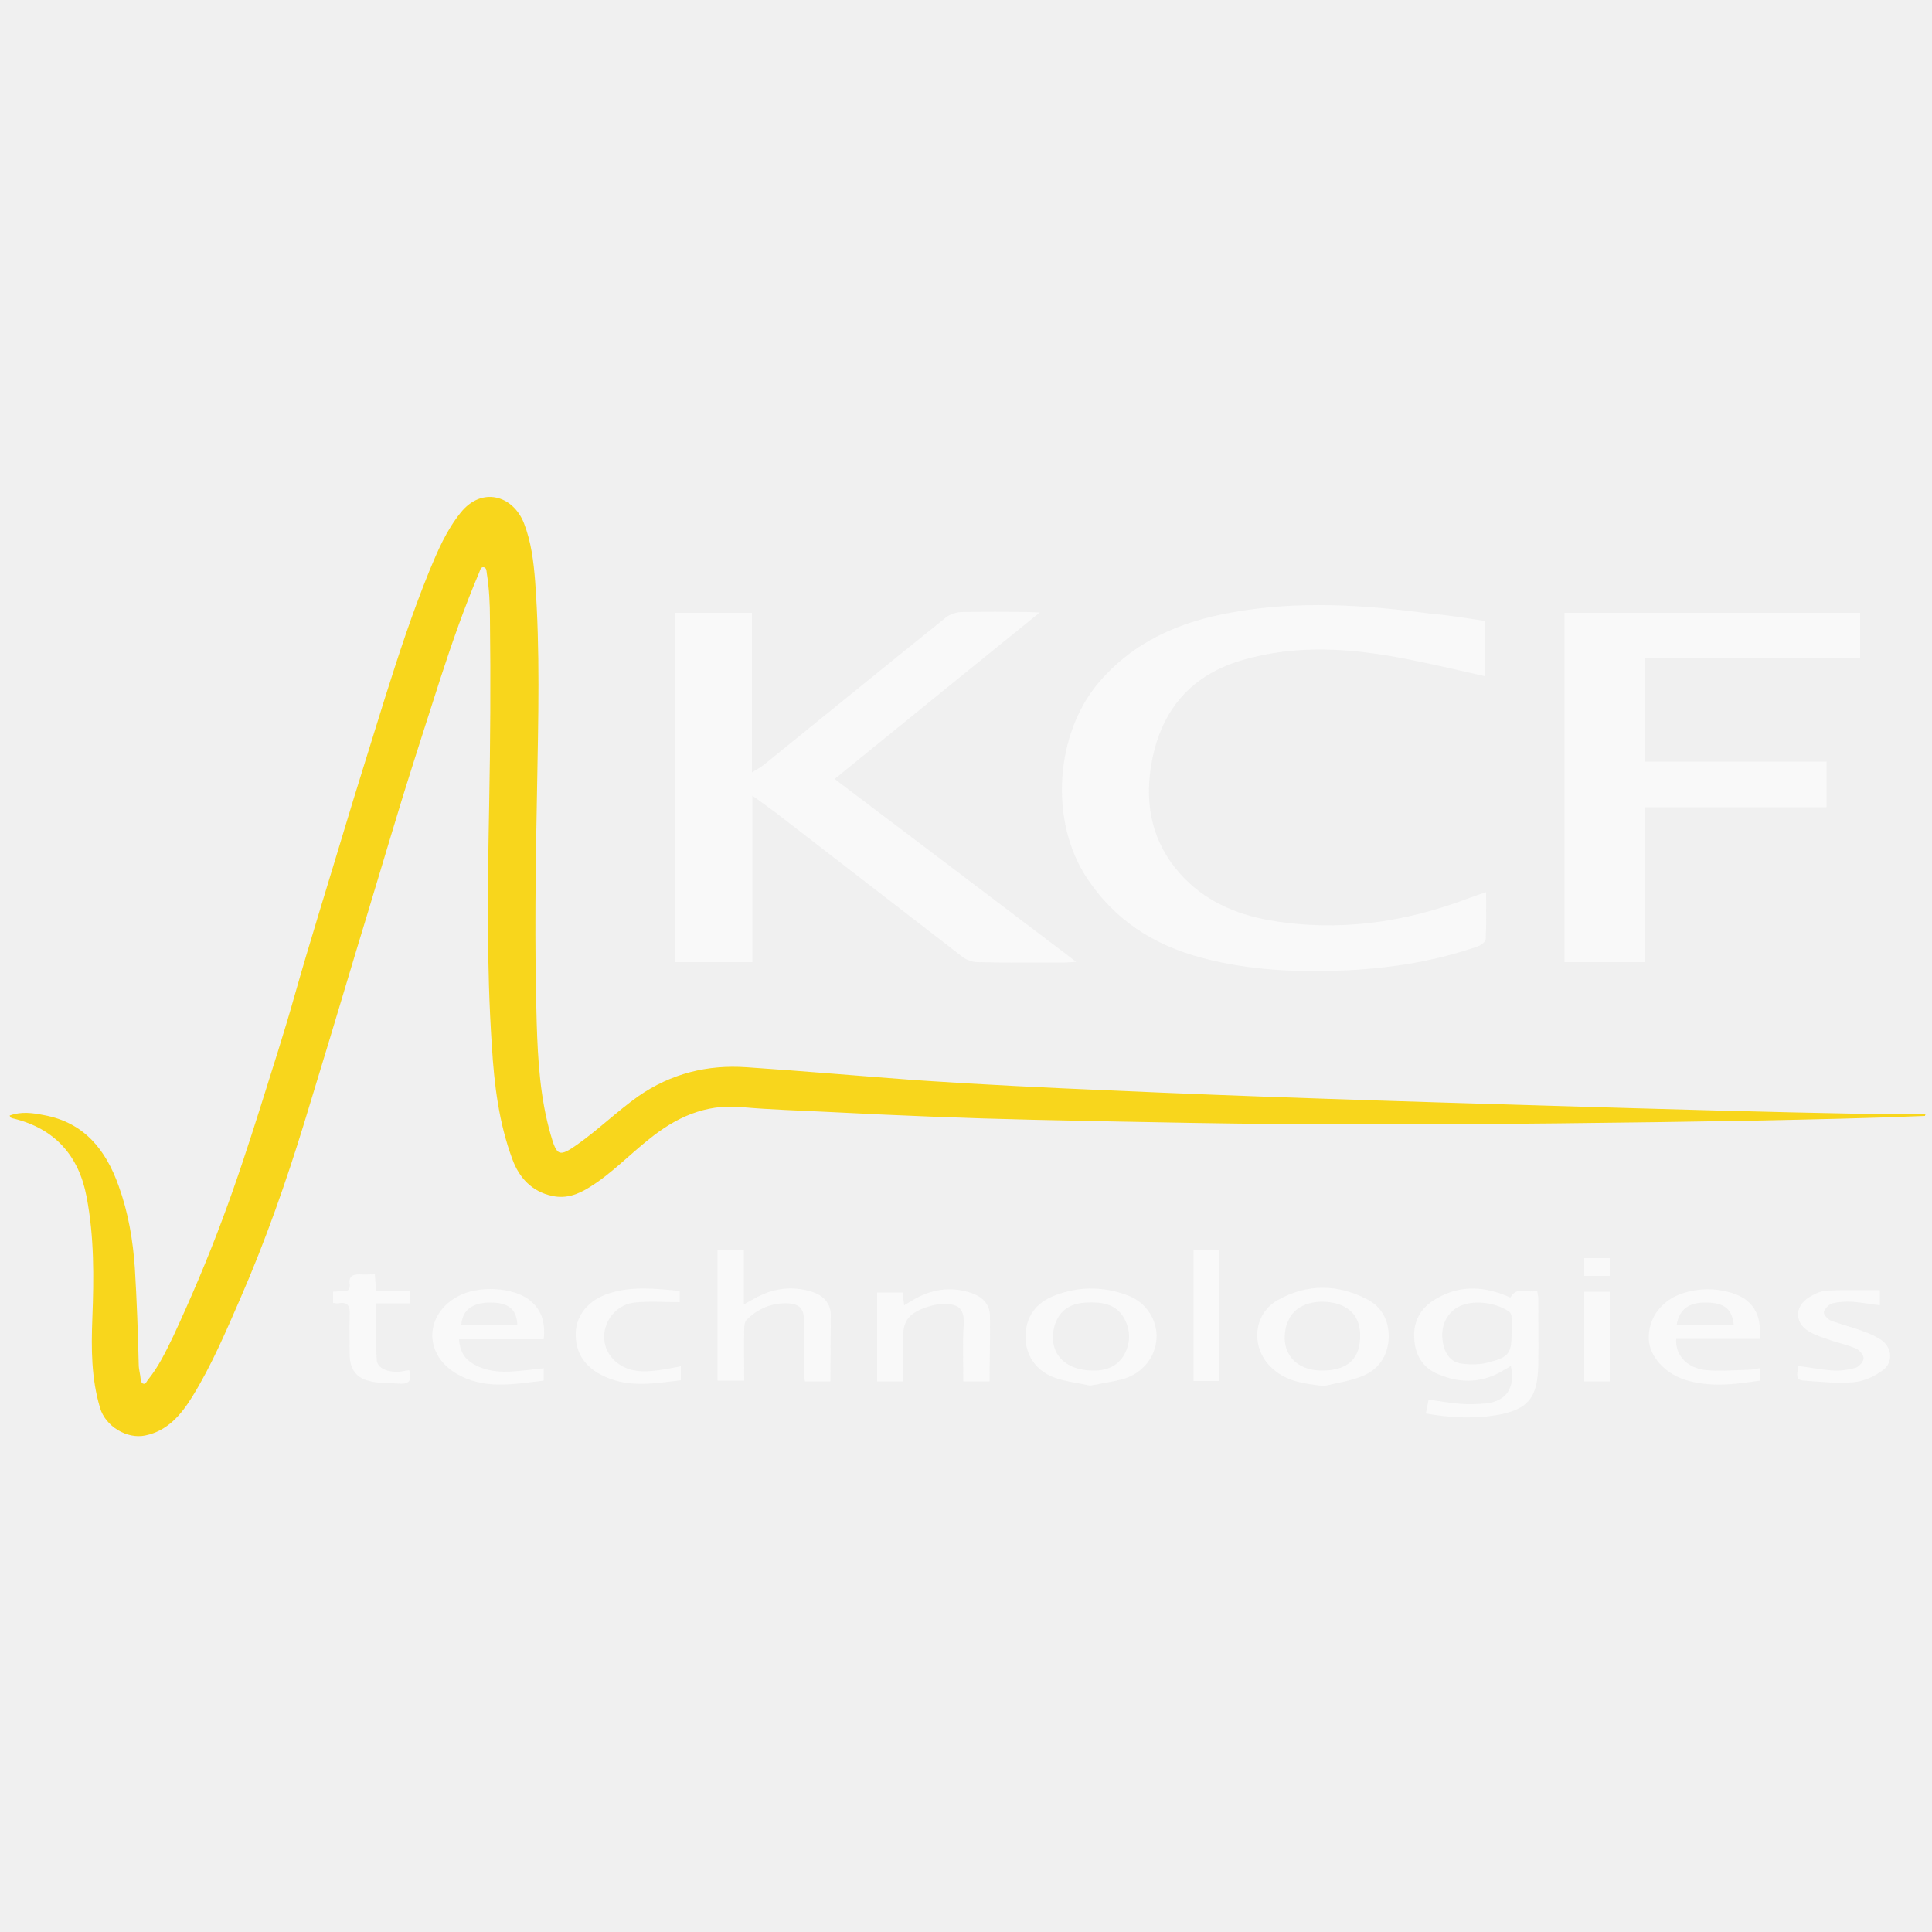
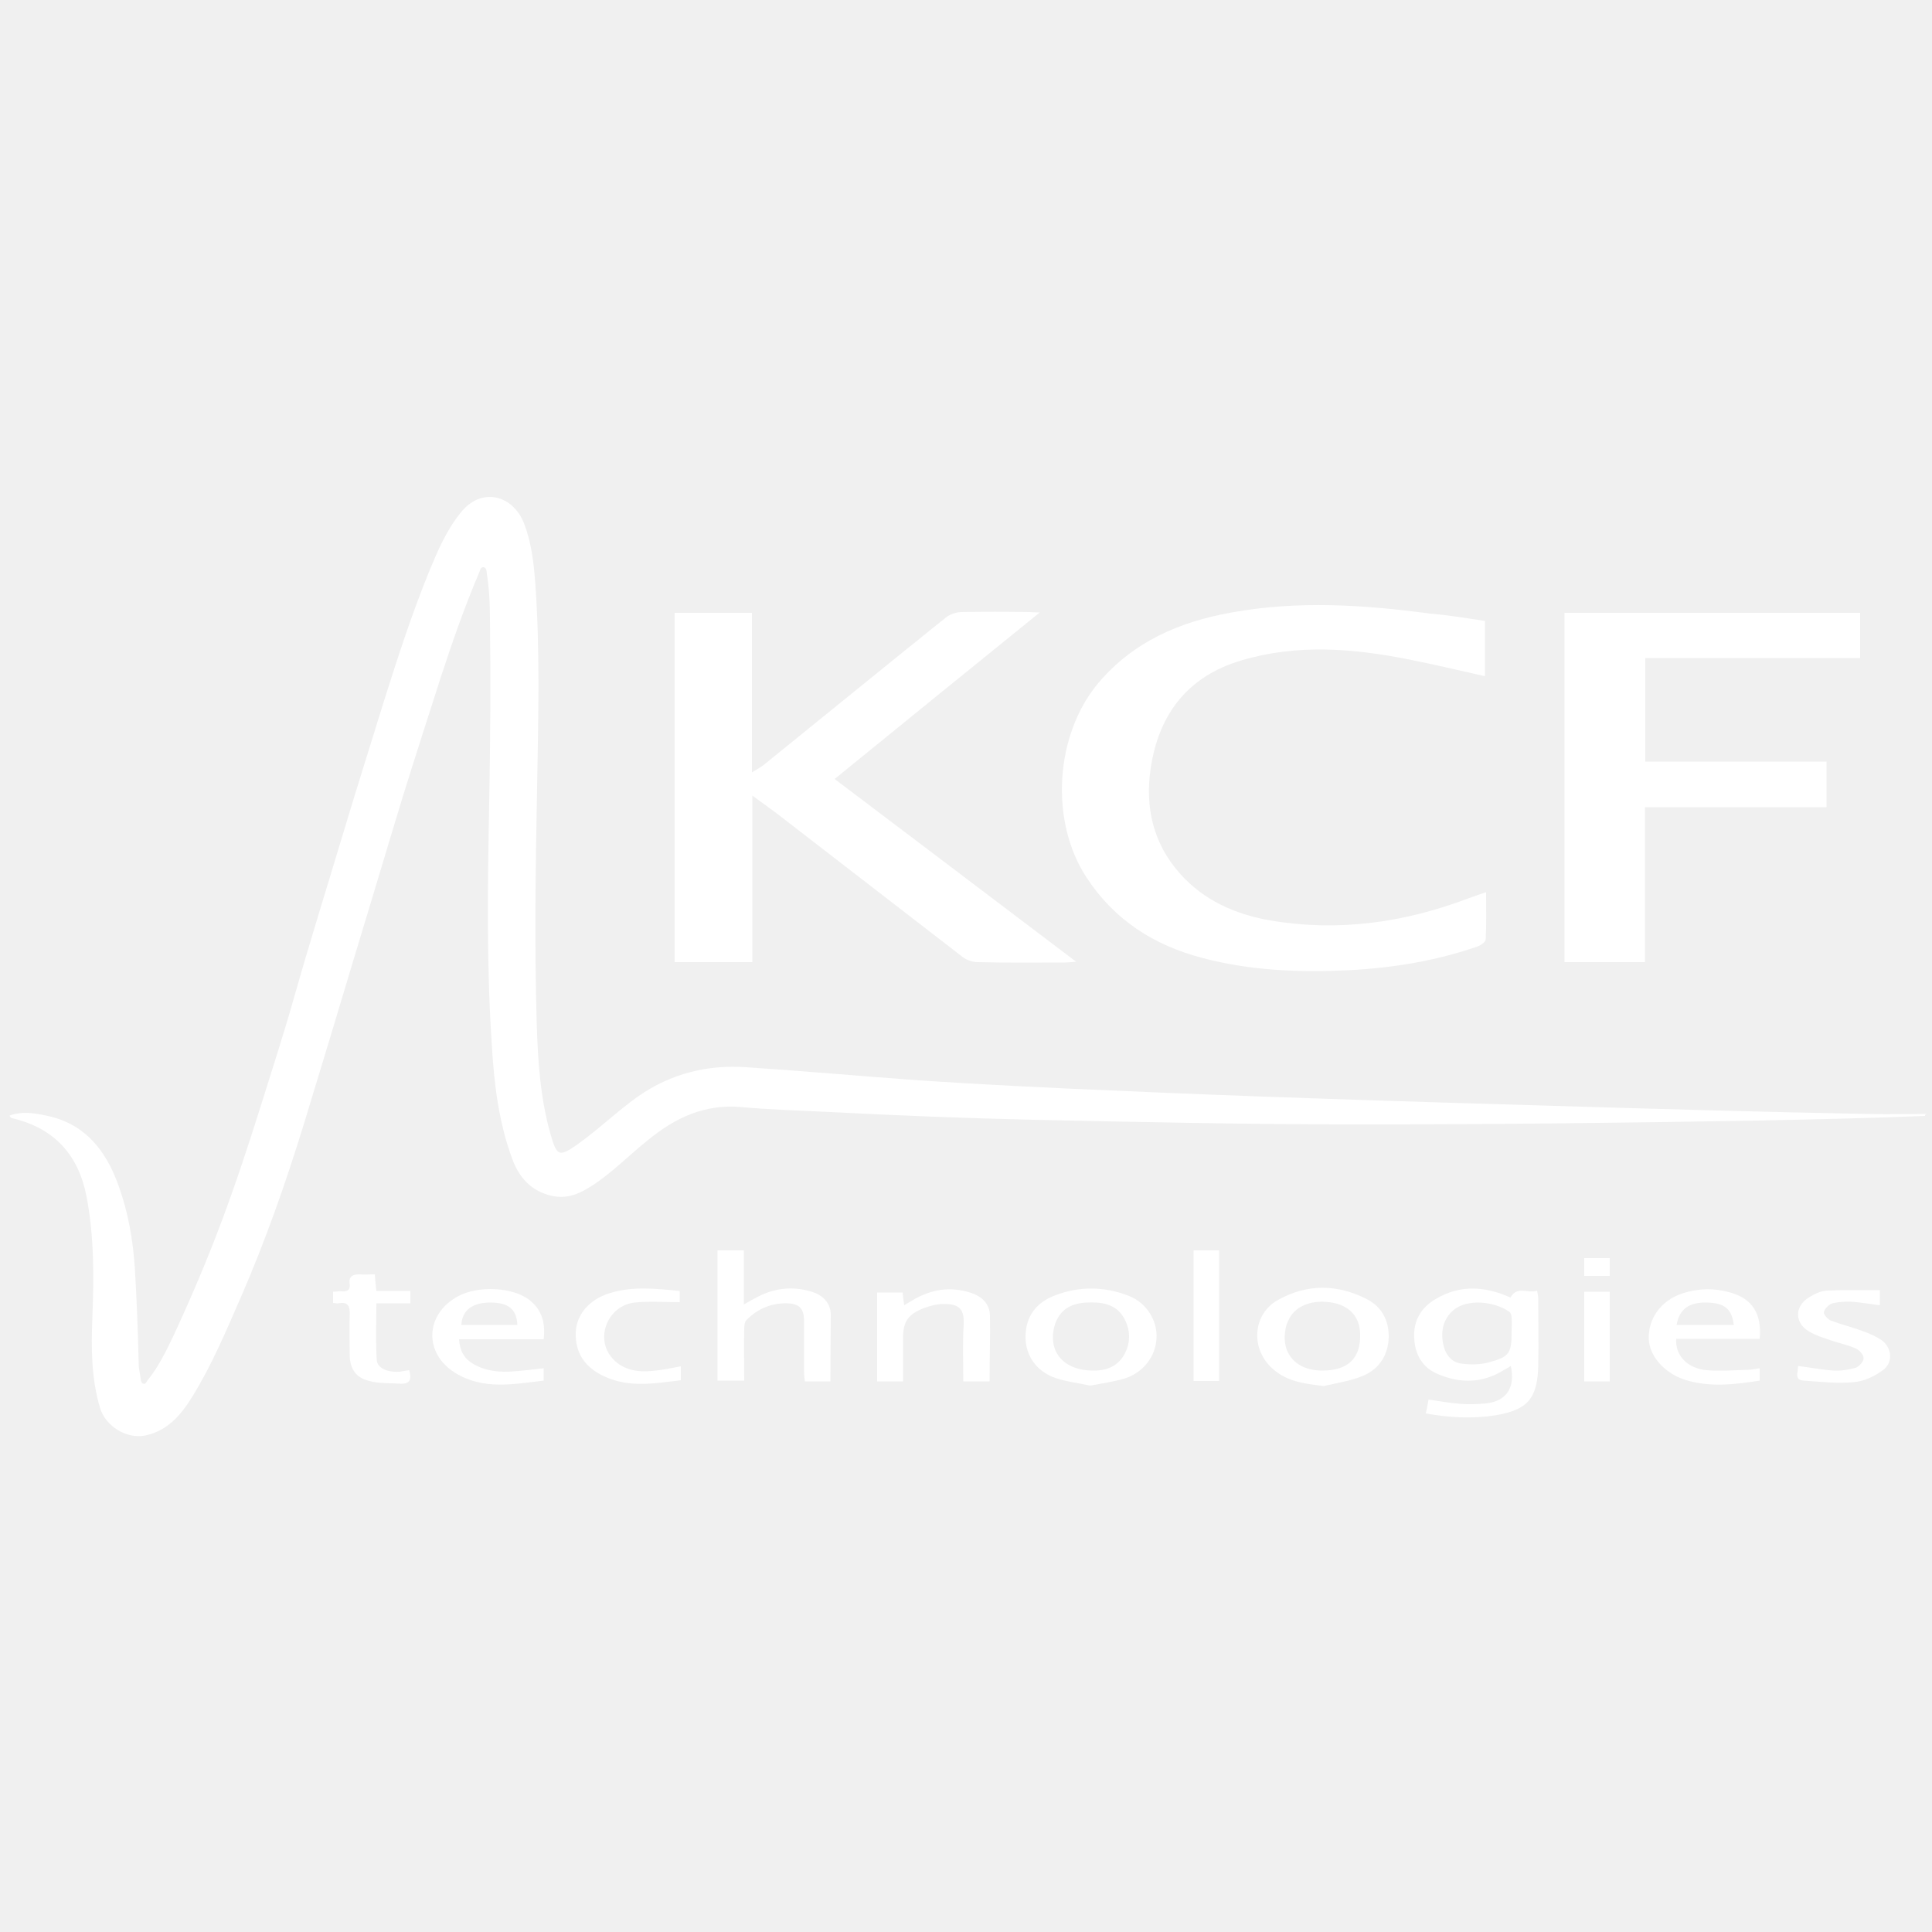
<svg xmlns="http://www.w3.org/2000/svg" version="1.1" id="Layer_1" x="0px" y="0px" viewBox="0 0 500 500" style="enable-background:new 0 0 500 500;" xml:space="preserve">
  <defs id="defs47" />
  <style type="text/css" id="style2">
	.st0{fill:#243466;}
- 	.st1{fill:#F8D61C;}
+ 	.st1{fill:#ffffff;}
</style>
  <g id="g42">
    <g id="g36">
-       <path class="st0" d="M174.6,158.6c6.7,0,13.2,0,20,0c0,13.7,0,27.2,0,41.3c1.3-0.8,2.2-1.3,3-1.9c15.7-12.7,31.4-25.5,47.2-38.2    c1-0.8,2.5-1.3,3.8-1.4c5.9-0.1,11.9-0.1,17.8,0c0.7,0,1.4,0.1,2.7,0.1c-17.9,14.5-35.3,28.6-53.1,43.1    c20.9,15.8,41.4,31.3,62.5,47.3c-1.4,0.1-2.2,0.2-2.9,0.2c-7.5,0-15.1,0.1-22.6-0.1c-1.2,0-2.7-0.5-3.7-1.2    c-15.7-12.1-31.3-24.2-47-36.3c-2.3-1.8-4.7-3.5-7.6-5.6c0,14.8,0,28.9,0,43.1c-6.9,0-13.4,0-20.1,0    C174.6,218.8,174.6,188.7,174.6,158.6z" id="path4" style="fill:#f9f9f9" />
-       <path class="st0" d="M384.3,160.7c0,4.9,0,9.5,0,14.3c-6.6-1.5-13-3-19.5-4.3c-14.5-2.9-29-4.1-43.5,0.2    c-13.9,4.1-21.4,13.9-23.5,27.9c-1.5,10.1,0.6,19.4,7.5,27.2c6.2,7,14.3,10.6,23.4,12.2c17.6,3,34.7,0.6,51.3-5.7    c1.4-0.5,2.8-1,4.6-1.6c0,4.3,0.1,8.2-0.1,12.2c0,0.6-1.2,1.5-2,1.8c-10.9,3.8-22.1,5.6-33.6,6.2c-12.7,0.6-25.4,0.1-37.8-3.2    c-12.5-3.3-22.7-9.8-29.9-20.8c-9.6-14.6-8.2-37,3.1-50.4c9.1-10.7,21-15.8,34.5-18.2c17.1-3.1,34.2-2,51.3,0.3    C375,159.2,379.6,160,384.3,160.7z" id="path6" style="fill:#f9f9f9" />
-       <path class="st0" d="M404.9,158.6c25.6,0,51,0,76.5,0c0,3.9,0,7.7,0,11.7c-18.6,0-37,0-55.6,0c0,9,0,17.8,0,26.8    c15.6,0,31.1,0,46.9,0c0,4,0,7.8,0,11.8c-15.6,0-31.1,0-47,0c0,13.5,0,26.8,0,40.1c-7.1,0-13.8,0-20.8,0    C404.9,218.8,404.9,188.8,404.9,158.6z" id="path8" style="fill:#f9f9f9" />
-       <path class="st0" d="M390.9,335.8c1.8-3.2,4.6-0.9,6.9-1.8c0.1,0.8,0.3,1.4,0.3,1.9c0,5.8,0.1,11.7,0,17.5    c-0.2,8.5-2.7,11.5-11.2,12.9c-5.9,0.9-11.8,0.6-17.9-0.5c0.3-1.3,0.5-2.4,0.7-3.6c2.8,0.4,5.4,0.9,8.1,1.1    c2.3,0.2,4.6,0.1,6.8-0.1c5.3-0.6,7.6-4.1,6.4-9.7c-0.6,0.4-1.1,0.7-1.7,1c-5.5,3.5-11.4,3.6-17.2,1.1c-3.9-1.6-5.9-5-6.1-9.2    c-0.3-4.6,1.8-8.1,5.7-10.3C378,332.4,384.4,332.9,390.9,335.8z M391.2,344.8c0-1.3,0.1-2.5,0-3.8c0-0.5-0.2-1.3-0.6-1.5    c-3.7-2.7-10.9-3.5-14.5-0.4c-2.5,2.2-3.2,5.1-2.7,8.3c0.5,2.8,1.9,5.1,4.8,5.5c2.3,0.3,4.8,0.3,7-0.3    C390.6,351.2,391.2,350.2,391.2,344.8z" id="path10" style="fill:#f9f9f9" />
-       <path class="st0" d="M214.9,357.5c-2.3,0-4.3,0-6.6,0c-0.1-0.8-0.2-1.5-0.2-2.2c0-4.4,0-8.8,0-13.2c0-3.4-1.1-4.7-4.4-4.8    c-4.1-0.1-7.6,1.4-10.5,4.3c-0.5,0.5-0.6,1.5-0.6,2.3c-0.1,4.4,0,8.8,0,13.4c-2.3,0-4.5,0-6.9,0c0-5.6,0-11.2,0-16.7    c0-5.6,0-11.2,0-17c2.3,0,4.4,0,6.8,0c0,4.5,0,9,0,14c1.2-0.7,1.9-1.1,2.7-1.5c4.7-2.7,9.7-3.4,14.9-1.8c2.8,0.9,4.8,2.8,4.9,5.8    C215,346,214.9,351.6,214.9,357.5z" id="path12" style="fill:#f9f9f9" />
-       <path class="st0" d="M342.6,358.7c-5.2-0.6-10.1-1.2-13.9-5.1c-5.1-5.2-4.3-13.7,2.1-17.2c7.5-4.2,15.4-4.1,23.1-0.1    c3.8,2,5.6,5.6,5.5,9.9c-0.2,4.5-2.4,8-6.5,9.8C349.6,357.4,346,357.9,342.6,358.7z M342.2,354.7c6.7,0,10-3.2,9.8-9.5    c-0.1-4.3-2.6-7.1-6.8-8c-5.4-1.1-10.2,0.7-11.8,4.6c-0.1,0.3-0.3,0.6-0.4,0.9C331,349.6,334.9,354.7,342.2,354.7z" id="path14" style="fill:#f9f9f9" />
-       <path class="st0" d="M282.1,358.6c-3-0.7-6.1-1-9-2c-4.9-1.7-7.7-5.8-7.7-10.6c0-5.3,2.8-8.9,7.5-10.7c6.4-2.5,13-2.4,19.3,0.1    c4.6,1.8,7.4,6.5,7.1,11c-0.2,4.7-3.6,9-8.4,10.4C288.2,357.6,285.2,358,282.1,358.6z M282.7,354.7c2.8,0.1,6-0.6,8-3.7    c1.9-3.1,2-6.5,0.3-9.7c-2.1-3.9-5.9-4.4-9.9-4.2c-3.4,0.2-6.2,1.4-7.7,4.7c-0.1,0.2-0.2,0.5-0.3,0.7    C270.9,349.3,274.8,354.6,282.7,354.7z" id="path16" style="fill:#f9f9f9" />
-       <path class="st0" d="M256.1,357.5c-2.4,0-4.5,0-6.8,0c0-5.1-0.2-9.9,0.1-14.8c0.2-4.4-1.6-5.4-6-5.2c-1.4,0.1-2.8,0.5-4.2,1    c-4.2,1.6-5.5,3.5-5.5,7.9c0,3.6,0,7.3,0,11.1c-2.3,0-4.5,0-6.7,0c0-7.6,0-15.2,0-23c2.1,0,4.3,0,6.6,0c0.1,1,0.2,1.9,0.4,3.3    c0.8-0.5,1.4-0.8,2-1.2c4.8-2.9,9.9-3.8,15.3-2c2.8,0.9,4.8,2.8,4.9,5.8C256.3,346,256.1,351.6,256.1,357.5z" id="path18" style="fill:#f9f9f9" />
-       <path class="st0" d="M140.7,346.6c-7.4,0-14.6,0-21.9,0c0.2,3,1.3,5,3.7,6.4c3.3,1.9,6.9,2.2,10.6,1.9c2.5-0.2,5-0.5,7.6-0.8    c0,1.1,0,2,0,3.2c-7.8,0.9-15.6,2.5-22.9-2c-8.2-5.1-7.8-15.2,0.7-19.8c5.3-2.9,14.3-2.4,18.6,1    C140.2,339,141.2,342.3,140.7,346.6z M133.9,342.9c-0.2-4.1-2.3-5.8-7-5.8c-4.7,0-7.3,2-7.5,5.8    C124.2,342.9,129,342.9,133.9,342.9z" id="path20" style="fill:#f9f9f9" />
-       <path class="st0" d="M455.4,346.5c-7.3,0-14.5,0-21.6,0c-0.3,4.2,2.8,7.6,7.8,8.1c3.6,0.3,7.2,0,10.8-0.1c0.9,0,1.8-0.2,3-0.4    c0,1.1,0,2.1,0,3.2c-6.4,1-12.9,1.8-19.3-0.2c-5.3-1.7-9.2-6.1-9.4-10.5c-0.2-5.4,3.2-10.1,8.8-11.9c4-1.3,8.2-1.4,12.3-0.2    C453.5,336.1,456,340,455.4,346.5z M448.7,342.9c-0.5-4.2-2.4-5.7-7-5.8c-4.6-0.1-7.1,1.7-7.8,5.8    C438.8,342.9,443.7,342.9,448.7,342.9z" id="path22" style="fill:#f9f9f9" />
-       <path class="st0" d="M486.5,333.9c0,1.7,0,2.7,0,3.9c-2.4-0.3-4.7-0.7-7-0.9c-1.8-0.1-3.6,0-5.3,0.4c-0.9,0.3-2,1.4-2.2,2.3    c-0.1,0.6,1.1,1.9,1.9,2.2c2.7,1,5.5,1.7,8.2,2.7c1.7,0.6,3.3,1.3,4.8,2.3c2.8,2,3.1,5.8,0.4,7.8c-2.2,1.6-4.9,2.9-7.6,3.1    c-4.3,0.4-8.6-0.1-12.9-0.4c-2.7-0.2-1.3-2.3-1.5-3.8c3.2,0.4,6.2,1,9.2,1.2c1.9,0.1,3.9-0.2,5.7-0.7c0.9-0.3,2.1-1.6,2.1-2.5    c0-0.9-1.1-2.1-2-2.5c-2.2-1-4.5-1.4-6.7-2.2c-1.8-0.6-3.7-1.2-5.4-2.2c-3.8-2.2-3.8-6.5-0.1-8.8c1.4-0.9,3.1-1.7,4.7-1.8    C477.3,333.8,481.8,333.9,486.5,333.9z" id="path24" style="fill:#f9f9f9" />
-       <path class="st0" d="M176.2,357.2c-6.6,0.8-13.2,2-19.6-0.9c-5.2-2.3-7.8-6.2-7.6-11.5c0.2-4.6,3.5-8.5,8.7-10.1    c6-1.9,12-1.2,18.2-0.6c0,1.3,0,2.4,0,2.9c-4,0-7.9-0.3-11.7,0.1c-6.8,0.8-10.2,8.9-6,14.1c2.7,3.3,6.6,4,10.6,3.6    c2.4-0.2,4.8-0.7,7.4-1.2C176.2,354.7,176.2,355.9,176.2,357.2z" id="path26" style="fill:#f9f9f9" />
-       <path class="st0" d="M105.9,354.6c0.7,2.4,0.2,3.6-2.3,3.5c-2.7-0.2-5.4,0-8-0.7c-3.5-0.8-5.1-3.2-5.1-6.9c0-3.4-0.1-6.8,0-10.2    c0.1-2.2-0.4-3.5-2.9-3c-0.4,0.1-0.8-0.1-1.4-0.1c0-0.9,0-1.8,0-2.9c0.8,0,1.6-0.2,2.4-0.1c1.4,0.1,2.1-0.5,1.9-1.9    c-0.3-1.9,0.7-2.5,2.5-2.5c1.3,0.1,2.5,0,4,0c0.1,1.3,0.2,2.7,0.4,4.3c3,0,5.8,0,8.8,0c0,1.1,0,2,0,3.2c-2.9,0-5.7,0-8.8,0    c0,5-0.2,9.8,0.1,14.6c0.1,2.2,2.8,3.3,5.9,3.1C104.1,354.9,105,354.7,105.9,354.6z" id="path28" style="fill:#f9f9f9" />
-       <path class="st0" d="M308.9,323.6c2.3,0,4.3,0,6.6,0c0,11.3,0,22.4,0,33.8c-2.1,0-4.3,0-6.6,0C308.9,346.2,308.9,335,308.9,323.6z    " id="path30" style="fill:#f9f9f9" />
-       <path class="st0" d="M410,357.5c0-7.8,0-15.4,0-23.2c2.2,0,4.3,0,6.6,0c0,7.7,0,15.4,0,23.2C414.4,357.5,412.3,357.5,410,357.5z" id="path32" style="fill:#f9f9f9" />
-       <path class="st0" d="M410,330.2c0-1.7,0-3,0-4.6c1.2,0,2.2,0,3.3,0c1.1,0,2.1,0,3.3,0c0,1.6,0,2.9,0,4.6c-1.1,0-2.1,0-3.2,0    C412.4,330.2,411.3,330.2,410,330.2z" id="path34" style="fill:#f9f9f9" />
+       <path class="st0" d="M174.6,158.6c6.7,0,13.2,0,20,0c0,13.7,0,27.2,0,41.3c1.3-0.8,2.2-1.3,3-1.9c15.7-12.7,31.4-25.5,47.2-38.2    c1-0.8,2.5-1.3,3.8-1.4c5.9-0.1,11.9-0.1,17.8,0c0.7,0,1.4,0.1,2.7,0.1c-17.9,14.5-35.3,28.6-53.1,43.1    c20.9,15.8,41.4,31.3,62.5,47.3c-1.4,0.1-2.2,0.2-2.9,0.2c-7.5,0-15.1,0.1-22.6-0.1c-1.2,0-2.7-0.5-3.7-1.2    c-15.7-12.1-31.3-24.2-47-36.3c-2.3-1.8-4.7-3.5-7.6-5.6c0,14.8,0,28.9,0,43.1c-6.9,0-13.4,0-20.1,0    C174.6,218.8,174.6,188.7,174.6,158.6z" id="path4" style="fill:#ffffff" />
+       <path class="st0" d="M384.3,160.7c0,4.9,0,9.5,0,14.3c-6.6-1.5-13-3-19.5-4.3c-14.5-2.9-29-4.1-43.5,0.2    c-13.9,4.1-21.4,13.9-23.5,27.9c-1.5,10.1,0.6,19.4,7.5,27.2c6.2,7,14.3,10.6,23.4,12.2c17.6,3,34.7,0.6,51.3-5.7    c1.4-0.5,2.8-1,4.6-1.6c0,4.3,0.1,8.2-0.1,12.2c0,0.6-1.2,1.5-2,1.8c-10.9,3.8-22.1,5.6-33.6,6.2c-12.7,0.6-25.4,0.1-37.8-3.2    c-12.5-3.3-22.7-9.8-29.9-20.8c-9.6-14.6-8.2-37,3.1-50.4c9.1-10.7,21-15.8,34.5-18.2c17.1-3.1,34.2-2,51.3,0.3    C375,159.2,379.6,160,384.3,160.7z" id="path6" style="fill:#ffffff" />
+       <path class="st0" d="M404.9,158.6c25.6,0,51,0,76.5,0c0,3.9,0,7.7,0,11.7c-18.6,0-37,0-55.6,0c0,9,0,17.8,0,26.8    c15.6,0,31.1,0,46.9,0c0,4,0,7.8,0,11.8c-15.6,0-31.1,0-47,0c0,13.5,0,26.8,0,40.1c-7.1,0-13.8,0-20.8,0    C404.9,218.8,404.9,188.8,404.9,158.6z" id="path8" style="fill:#ffffff" />
+       <path class="st0" d="M390.9,335.8c1.8-3.2,4.6-0.9,6.9-1.8c0.1,0.8,0.3,1.4,0.3,1.9c0,5.8,0.1,11.7,0,17.5    c-0.2,8.5-2.7,11.5-11.2,12.9c-5.9,0.9-11.8,0.6-17.9-0.5c0.3-1.3,0.5-2.4,0.7-3.6c2.8,0.4,5.4,0.9,8.1,1.1    c2.3,0.2,4.6,0.1,6.8-0.1c5.3-0.6,7.6-4.1,6.4-9.7c-0.6,0.4-1.1,0.7-1.7,1c-5.5,3.5-11.4,3.6-17.2,1.1c-3.9-1.6-5.9-5-6.1-9.2    c-0.3-4.6,1.8-8.1,5.7-10.3C378,332.4,384.4,332.9,390.9,335.8z M391.2,344.8c0-1.3,0.1-2.5,0-3.8c0-0.5-0.2-1.3-0.6-1.5    c-3.7-2.7-10.9-3.5-14.5-0.4c-2.5,2.2-3.2,5.1-2.7,8.3c0.5,2.8,1.9,5.1,4.8,5.5c2.3,0.3,4.8,0.3,7-0.3    C390.6,351.2,391.2,350.2,391.2,344.8z" id="path10" style="fill:#ffffff" />
+       <path class="st0" d="M214.9,357.5c-2.3,0-4.3,0-6.6,0c-0.1-0.8-0.2-1.5-0.2-2.2c0-4.4,0-8.8,0-13.2c0-3.4-1.1-4.7-4.4-4.8    c-4.1-0.1-7.6,1.4-10.5,4.3c-0.5,0.5-0.6,1.5-0.6,2.3c-0.1,4.4,0,8.8,0,13.4c-2.3,0-4.5,0-6.9,0c0-5.6,0-11.2,0-16.7    c0-5.6,0-11.2,0-17c2.3,0,4.4,0,6.8,0c0,4.5,0,9,0,14c1.2-0.7,1.9-1.1,2.7-1.5c4.7-2.7,9.7-3.4,14.9-1.8c2.8,0.9,4.8,2.8,4.9,5.8    C215,346,214.9,351.6,214.9,357.5z" id="path12" style="fill:#ffffff" />
+       <path class="st0" d="M342.6,358.7c-5.2-0.6-10.1-1.2-13.9-5.1c-5.1-5.2-4.3-13.7,2.1-17.2c7.5-4.2,15.4-4.1,23.1-0.1    c3.8,2,5.6,5.6,5.5,9.9c-0.2,4.5-2.4,8-6.5,9.8C349.6,357.4,346,357.9,342.6,358.7z M342.2,354.7c6.7,0,10-3.2,9.8-9.5    c-0.1-4.3-2.6-7.1-6.8-8c-5.4-1.1-10.2,0.7-11.8,4.6c-0.1,0.3-0.3,0.6-0.4,0.9C331,349.6,334.9,354.7,342.2,354.7z" id="path14" style="fill:#ffffff" />
+       <path class="st0" d="M282.1,358.6c-3-0.7-6.1-1-9-2c-4.9-1.7-7.7-5.8-7.7-10.6c0-5.3,2.8-8.9,7.5-10.7c6.4-2.5,13-2.4,19.3,0.1    c4.6,1.8,7.4,6.5,7.1,11c-0.2,4.7-3.6,9-8.4,10.4C288.2,357.6,285.2,358,282.1,358.6z M282.7,354.7c2.8,0.1,6-0.6,8-3.7    c1.9-3.1,2-6.5,0.3-9.7c-2.1-3.9-5.9-4.4-9.9-4.2c-3.4,0.2-6.2,1.4-7.7,4.7c-0.1,0.2-0.2,0.5-0.3,0.7    C270.9,349.3,274.8,354.6,282.7,354.7z" id="path16" style="fill:#ffffff" />
+       <path class="st0" d="M256.1,357.5c-2.4,0-4.5,0-6.8,0c0-5.1-0.2-9.9,0.1-14.8c0.2-4.4-1.6-5.4-6-5.2c-1.4,0.1-2.8,0.5-4.2,1    c-4.2,1.6-5.5,3.5-5.5,7.9c0,3.6,0,7.3,0,11.1c-2.3,0-4.5,0-6.7,0c0-7.6,0-15.2,0-23c2.1,0,4.3,0,6.6,0c0.1,1,0.2,1.9,0.4,3.3    c0.8-0.5,1.4-0.8,2-1.2c4.8-2.9,9.9-3.8,15.3-2c2.8,0.9,4.8,2.8,4.9,5.8C256.3,346,256.1,351.6,256.1,357.5z" id="path18" style="fill:#ffffff" />
+       <path class="st0" d="M140.7,346.6c-7.4,0-14.6,0-21.9,0c0.2,3,1.3,5,3.7,6.4c3.3,1.9,6.9,2.2,10.6,1.9c2.5-0.2,5-0.5,7.6-0.8    c0,1.1,0,2,0,3.2c-7.8,0.9-15.6,2.5-22.9-2c-8.2-5.1-7.8-15.2,0.7-19.8c5.3-2.9,14.3-2.4,18.6,1    C140.2,339,141.2,342.3,140.7,346.6z M133.9,342.9c-0.2-4.1-2.3-5.8-7-5.8c-4.7,0-7.3,2-7.5,5.8    C124.2,342.9,129,342.9,133.9,342.9z" id="path20" style="fill:#ffffff" />
+       <path class="st0" d="M455.4,346.5c-7.3,0-14.5,0-21.6,0c-0.3,4.2,2.8,7.6,7.8,8.1c3.6,0.3,7.2,0,10.8-0.1c0.9,0,1.8-0.2,3-0.4    c0,1.1,0,2.1,0,3.2c-6.4,1-12.9,1.8-19.3-0.2c-5.3-1.7-9.2-6.1-9.4-10.5c-0.2-5.4,3.2-10.1,8.8-11.9c4-1.3,8.2-1.4,12.3-0.2    C453.5,336.1,456,340,455.4,346.5z M448.7,342.9c-0.5-4.2-2.4-5.7-7-5.8c-4.6-0.1-7.1,1.7-7.8,5.8    C438.8,342.9,443.7,342.9,448.7,342.9z" id="path22" style="fill:#ffffff" />
+       <path class="st0" d="M486.5,333.9c0,1.7,0,2.7,0,3.9c-2.4-0.3-4.7-0.7-7-0.9c-1.8-0.1-3.6,0-5.3,0.4c-0.9,0.3-2,1.4-2.2,2.3    c-0.1,0.6,1.1,1.9,1.9,2.2c2.7,1,5.5,1.7,8.2,2.7c1.7,0.6,3.3,1.3,4.8,2.3c2.8,2,3.1,5.8,0.4,7.8c-2.2,1.6-4.9,2.9-7.6,3.1    c-4.3,0.4-8.6-0.1-12.9-0.4c-2.7-0.2-1.3-2.3-1.5-3.8c3.2,0.4,6.2,1,9.2,1.2c1.9,0.1,3.9-0.2,5.7-0.7c0.9-0.3,2.1-1.6,2.1-2.5    c0-0.9-1.1-2.1-2-2.5c-2.2-1-4.5-1.4-6.7-2.2c-1.8-0.6-3.7-1.2-5.4-2.2c-3.8-2.2-3.8-6.5-0.1-8.8c1.4-0.9,3.1-1.7,4.7-1.8    C477.3,333.8,481.8,333.9,486.5,333.9z" id="path24" style="fill:#ffffff" />
+       <path class="st0" d="M176.2,357.2c-6.6,0.8-13.2,2-19.6-0.9c-5.2-2.3-7.8-6.2-7.6-11.5c0.2-4.6,3.5-8.5,8.7-10.1    c6-1.9,12-1.2,18.2-0.6c0,1.3,0,2.4,0,2.9c-4,0-7.9-0.3-11.7,0.1c-6.8,0.8-10.2,8.9-6,14.1c2.7,3.3,6.6,4,10.6,3.6    c2.4-0.2,4.8-0.7,7.4-1.2C176.2,354.7,176.2,355.9,176.2,357.2z" id="path26" style="fill:#ffffff" />
+       <path class="st0" d="M105.9,354.6c0.7,2.4,0.2,3.6-2.3,3.5c-2.7-0.2-5.4,0-8-0.7c-3.5-0.8-5.1-3.2-5.1-6.9c0-3.4-0.1-6.8,0-10.2    c0.1-2.2-0.4-3.5-2.9-3c-0.4,0.1-0.8-0.1-1.4-0.1c0-0.9,0-1.8,0-2.9c0.8,0,1.6-0.2,2.4-0.1c1.4,0.1,2.1-0.5,1.9-1.9    c-0.3-1.9,0.7-2.5,2.5-2.5c1.3,0.1,2.5,0,4,0c0.1,1.3,0.2,2.7,0.4,4.3c3,0,5.8,0,8.8,0c0,1.1,0,2,0,3.2c-2.9,0-5.7,0-8.8,0    c0,5-0.2,9.8,0.1,14.6c0.1,2.2,2.8,3.3,5.9,3.1C104.1,354.9,105,354.7,105.9,354.6z" id="path28" style="fill:#ffffff" />
+       <path class="st0" d="M308.9,323.6c2.3,0,4.3,0,6.6,0c0,11.3,0,22.4,0,33.8c-2.1,0-4.3,0-6.6,0C308.9,346.2,308.9,335,308.9,323.6z    " id="path30" style="fill:#ffffff" />
+       <path class="st0" d="M410,357.5c0-7.8,0-15.4,0-23.2c2.2,0,4.3,0,6.6,0c0,7.7,0,15.4,0,23.2C414.4,357.5,412.3,357.5,410,357.5z" id="path32" style="fill:#ffffff" />
+       <path class="st0" d="M410,330.2c0-1.7,0-3,0-4.6c1.2,0,2.2,0,3.3,0c1.1,0,2.1,0,3.3,0c0,1.6,0,2.9,0,4.6c-1.1,0-2.1,0-3.2,0    C412.4,330.2,411.3,330.2,410,330.2z" id="path34" style="fill:#ffffff" />
    </g>
    <g id="g40">
      <path class="st1" d="M498.2,288.8c-14.5,0.6-29,0.9-43.4,1.2c-34.4,0.6-68.8,1-103.2,1c-28,0-56.1-0.6-84.1-1.2    c-17.5-0.4-35-1.1-52.5-2c-7.8-0.4-15.6-0.6-23.3-1.3c-9.2-0.8-16.8,2.7-23.7,8.3c-5.2,4.1-9.8,9-15.5,12.5c-2.9,1.8-6,3-9.6,2.2    c-5.3-1.1-8.6-4.8-10.3-9.5c-3.5-9.4-4.7-19.3-5.3-29.2c-1.4-20.9-1.1-41.8-0.7-62.7c0.3-16,0.4-32,0.2-48c0-3.9-0.2-7.8-0.8-11.6    c-0.1-0.6,0-1.5-0.8-1.7c-0.9-0.1-0.9,0.8-1.2,1.4c-3.8,8.9-7,18.1-10,27.3c-3.3,10.3-6.6,20.5-9.8,30.8    c-4,13.1-7.9,26.3-11.9,39.4c-4.5,15-9,30-13.6,45c-4.7,15.3-10,30.4-16.4,45.1c-3.8,8.7-7.5,17.5-12.5,25.6    c-2.9,4.7-6.4,8.9-12.2,10.1c-4.8,1-10.3-2.4-11.7-7.1c-2.3-7.7-2.3-15.4-2-23.3c0.4-10.5,0.5-21-1.5-31.4    c-2-10.6-8.2-17.6-18.8-20.2c-0.4-0.1-0.9-0.1-1.1-0.8c3-1.1,5.9-0.7,8.9-0.1c10.4,1.9,16,9,19.3,18.3c2.5,6.9,3.7,14,4.2,21.3    c0.5,8.3,0.8,16.6,1,24.9c0,1.3,0.4,2.5,0.5,3.8c0.1,0.5,0.2,1.1,0.7,1.2c0.6,0.2,0.8-0.5,1.1-0.9c2.8-3.4,4.7-7.4,6.6-11.3    c4.6-9.9,8.9-20,12.7-30.2c3.6-9.6,6.8-19.4,9.9-29.2c3-9.6,6.1-19.1,8.8-28.7c4-14.1,8.4-28.1,12.6-42.1    c3.5-11.7,7.2-23.3,10.8-35c3.5-11.1,7.1-22.1,11.5-32.9c2.2-5.3,4.4-10.5,8.1-15.1c5.4-6.8,13.5-4.6,16.4,2.7    c1.9,4.9,2.5,10,2.9,15.1c1.3,17.8,0.8,35.6,0.5,53.3c-0.4,20.3-0.7,40.7-0.1,61c0.3,9.7,0.9,19.4,3.6,28.8    c1.6,5.6,2.2,5.9,6.9,2.6c5.5-3.9,10.3-8.6,15.8-12.5c8.5-5.9,17.9-8.2,28-7.5c14.9,1,29.7,2.3,44.6,3.4c16.5,1.1,33,1.9,49.5,2.6    c18,0.8,36,1.5,54.1,2.1c20.2,0.7,40.5,1.3,60.7,1.9c27.3,0.8,54.5,1.6,81.8,2.1c4.9,0.1,9.8,0,14.7,0    C498.2,288.4,498.2,288.6,498.2,288.8z" id="path38" />
    </g>
  </g>
</svg>
